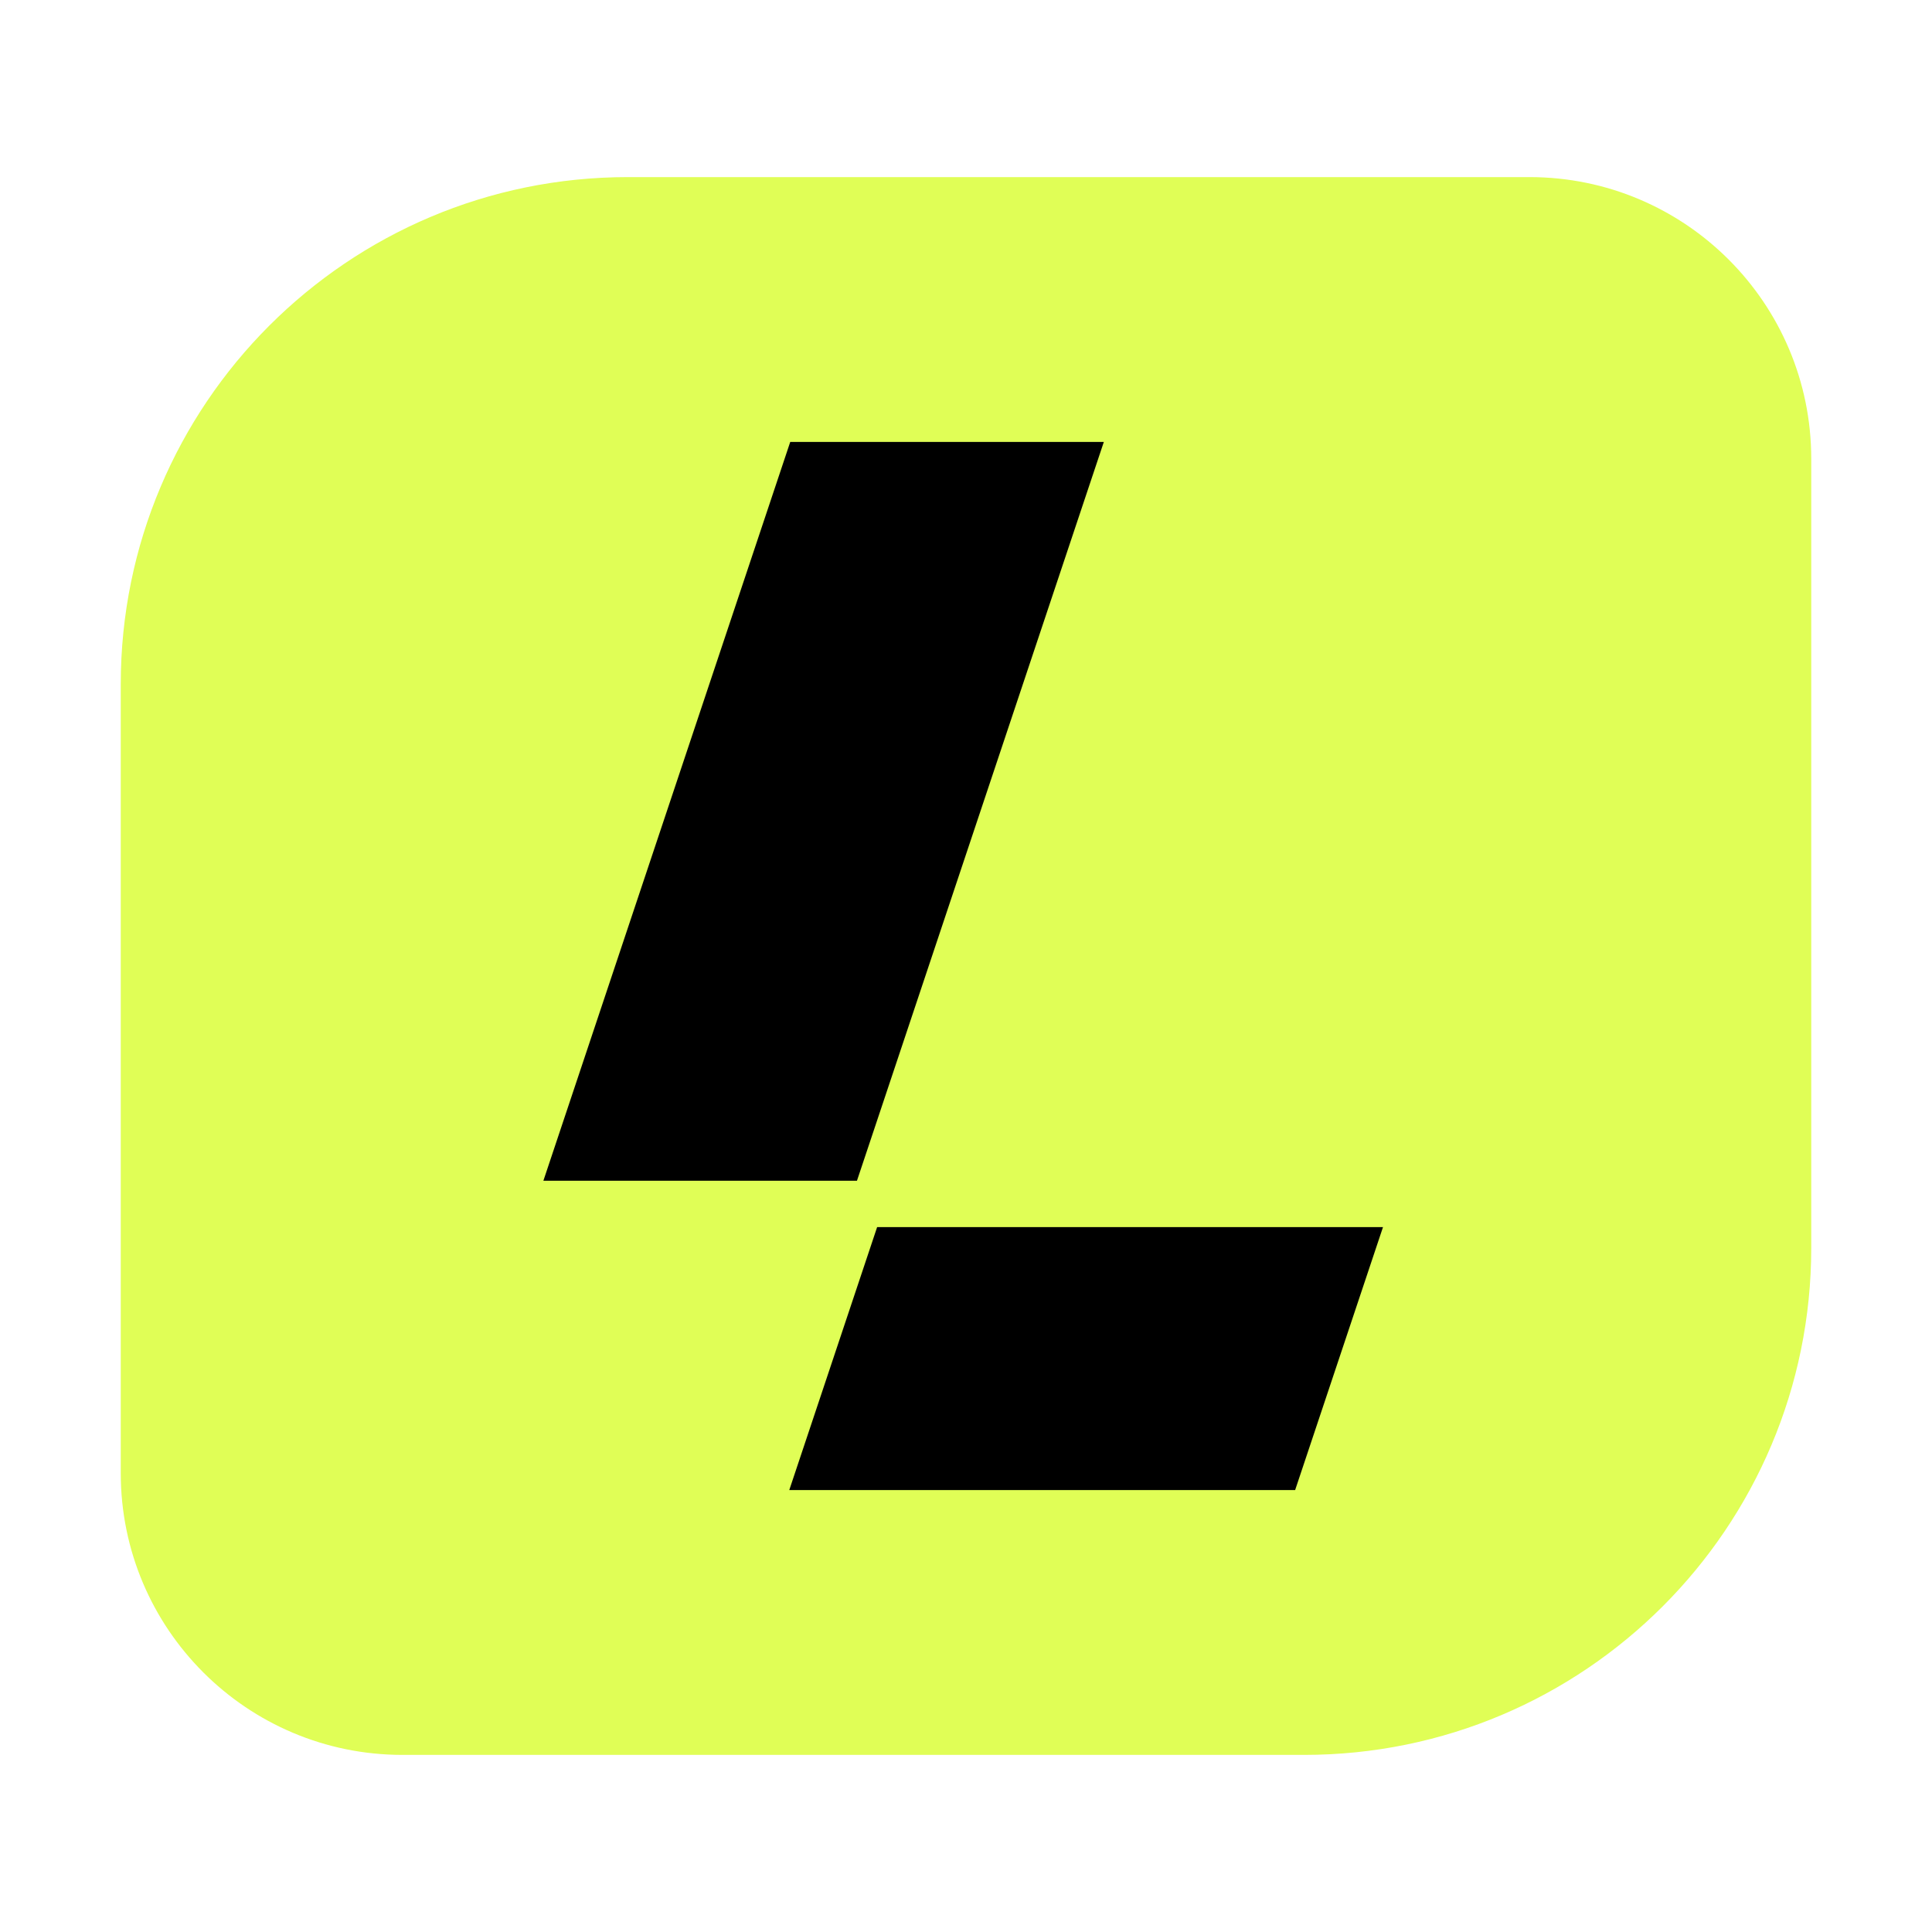
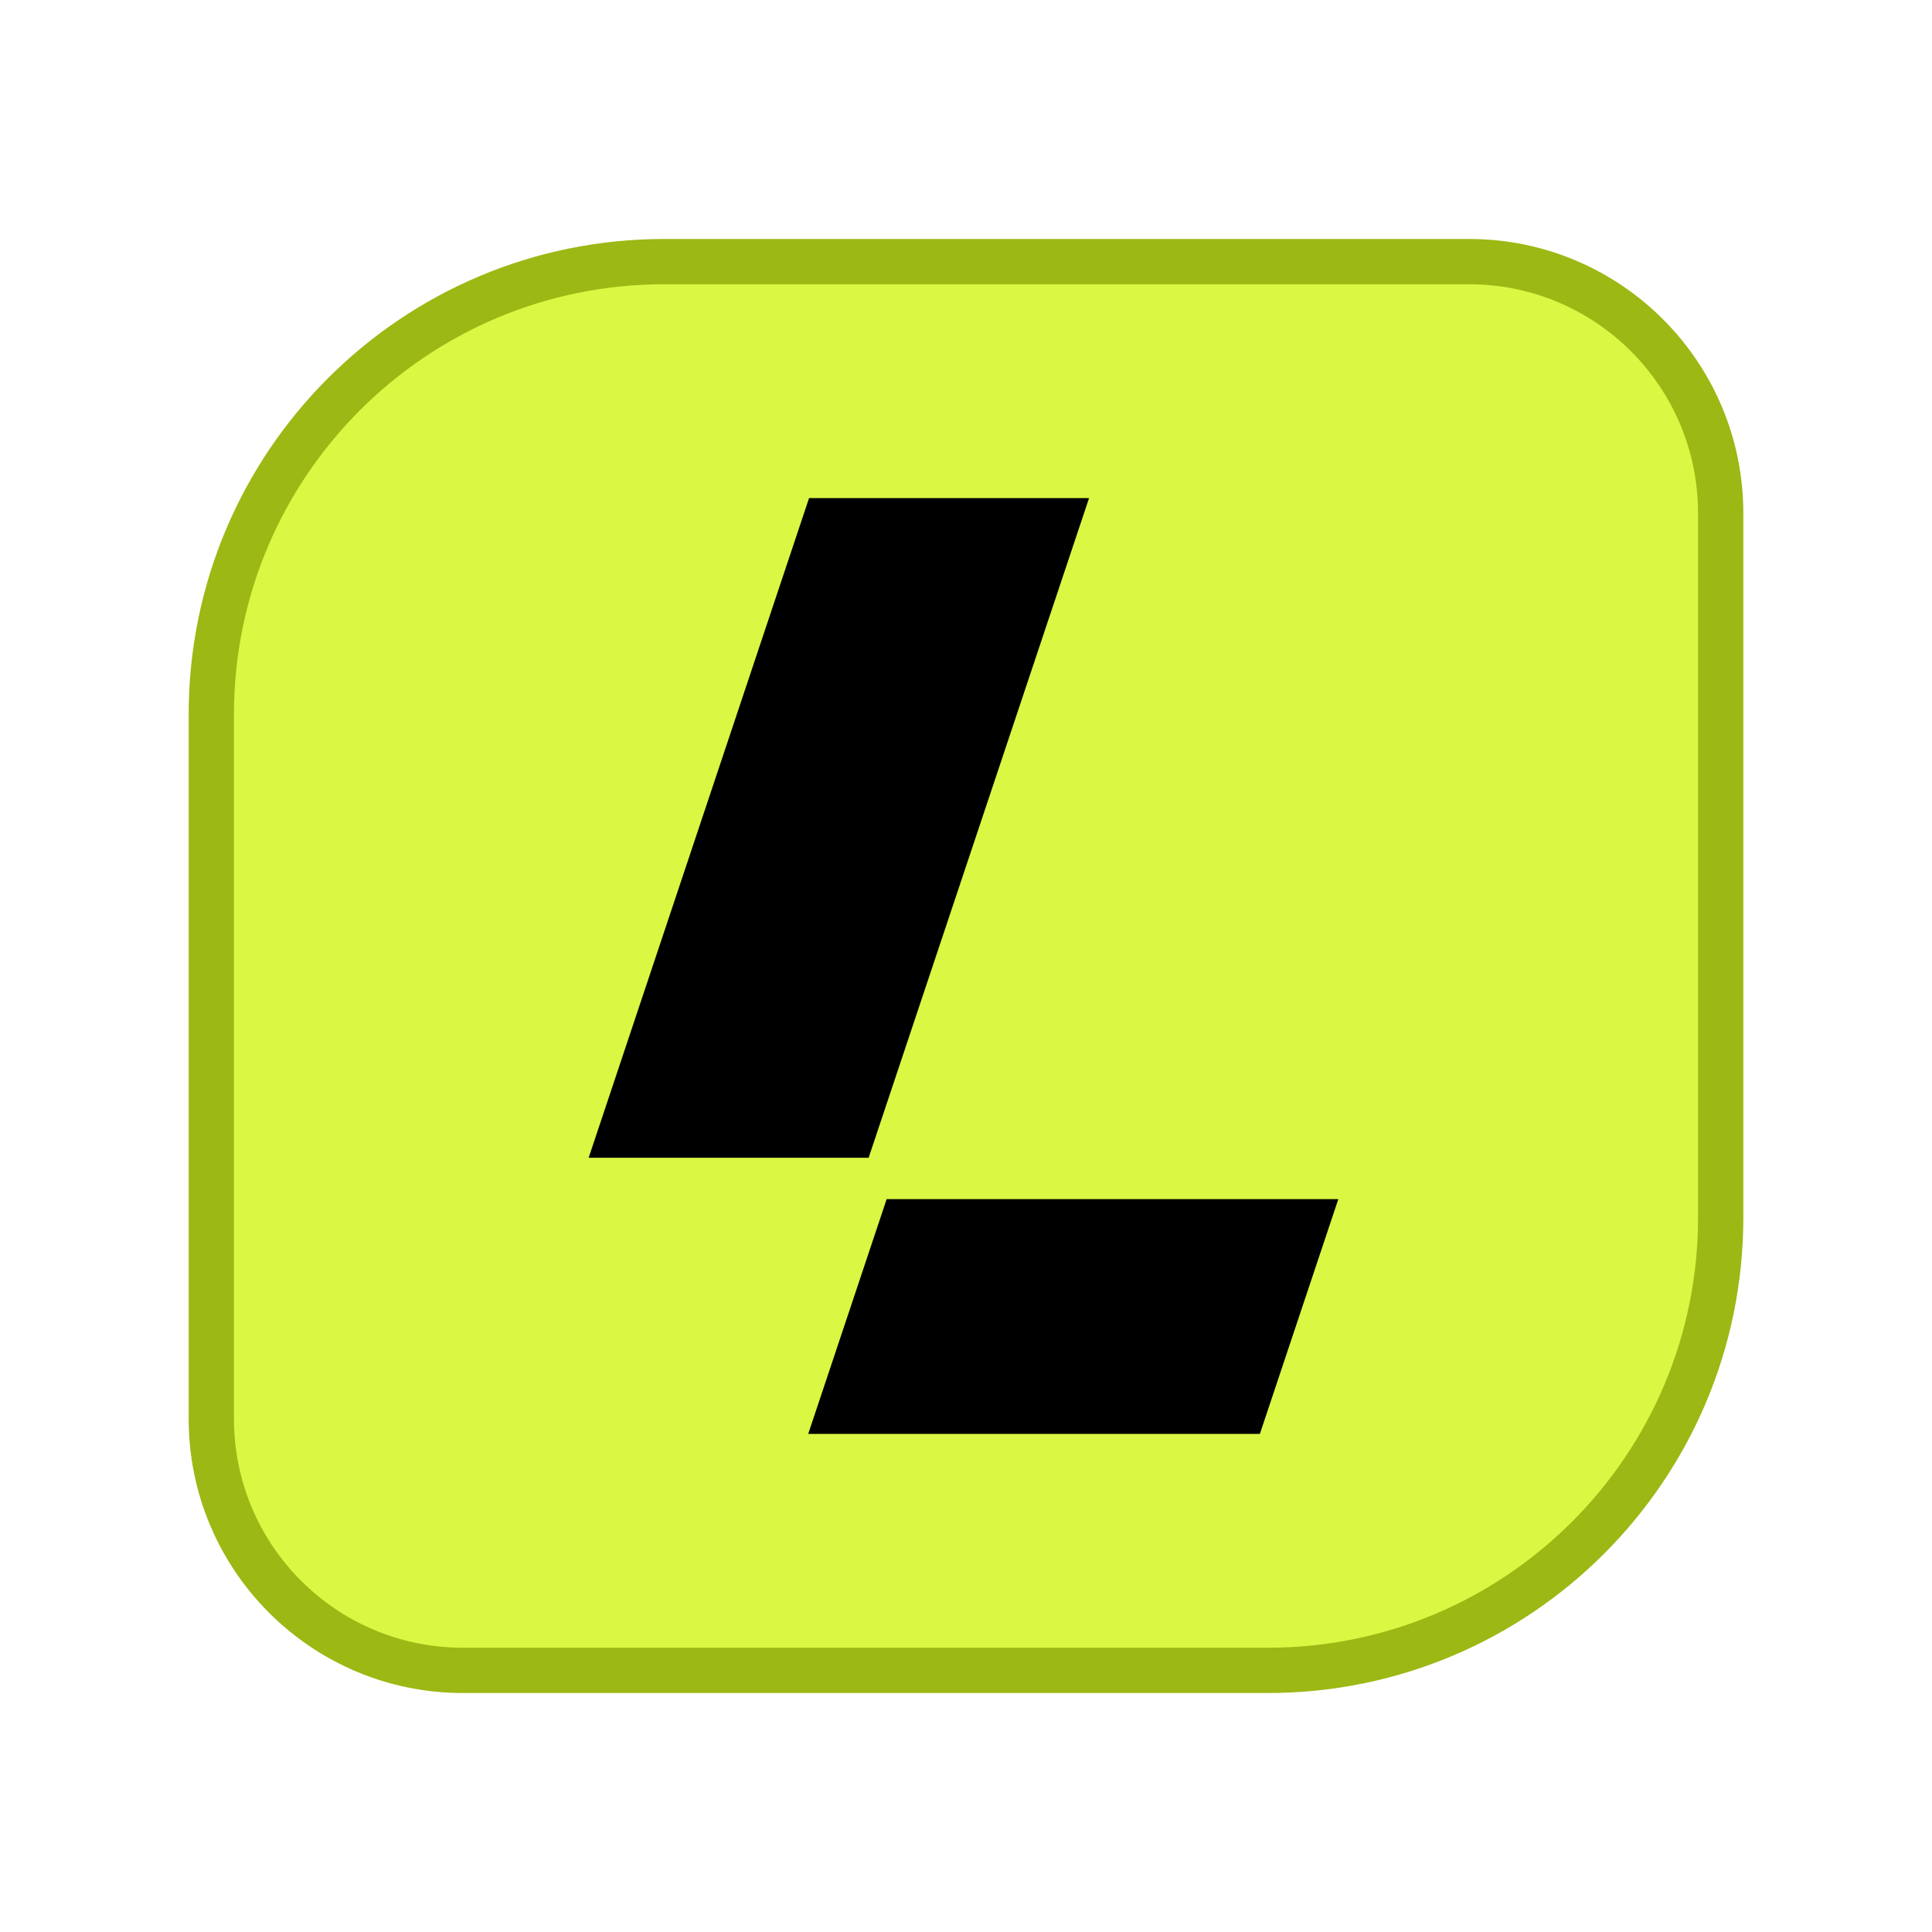
<svg xmlns="http://www.w3.org/2000/svg" viewBox="0 0 64 64">
-   <g transform="matrix(0.1866667 0 0 0.1866667 4 3.813333)">
-     <path d="M0 101C0 51.294 40.294 11 90 11H250C277.614 11 300 33.386 300 61V201C300 250.706 259.706 291 210 291H50C22.386 291 0 268.614 0 241V101Z" fill="#E0FE56" />
+   <g transform="matrix(0.1666667 0 0 0.1666667 7 6.8333)">
+     <path d="M0 101C0 51.294 40.294 11 90 11H250C277.614 11 300 33.386 300 61V201C300 250.706 259.706 291 210 291H50C22.386 291 0 268.614 0 241V101Z" fill="#DAF743" stroke="#9CB814" stroke-width="9" />
    <path d="M224 197.34L208.409 244.002H118.637L134.228 197.34H224ZM174.459 58H118.808L75 189.11H130.649L174.459 58Z" fill="#000000" />
  </g>
</svg>
